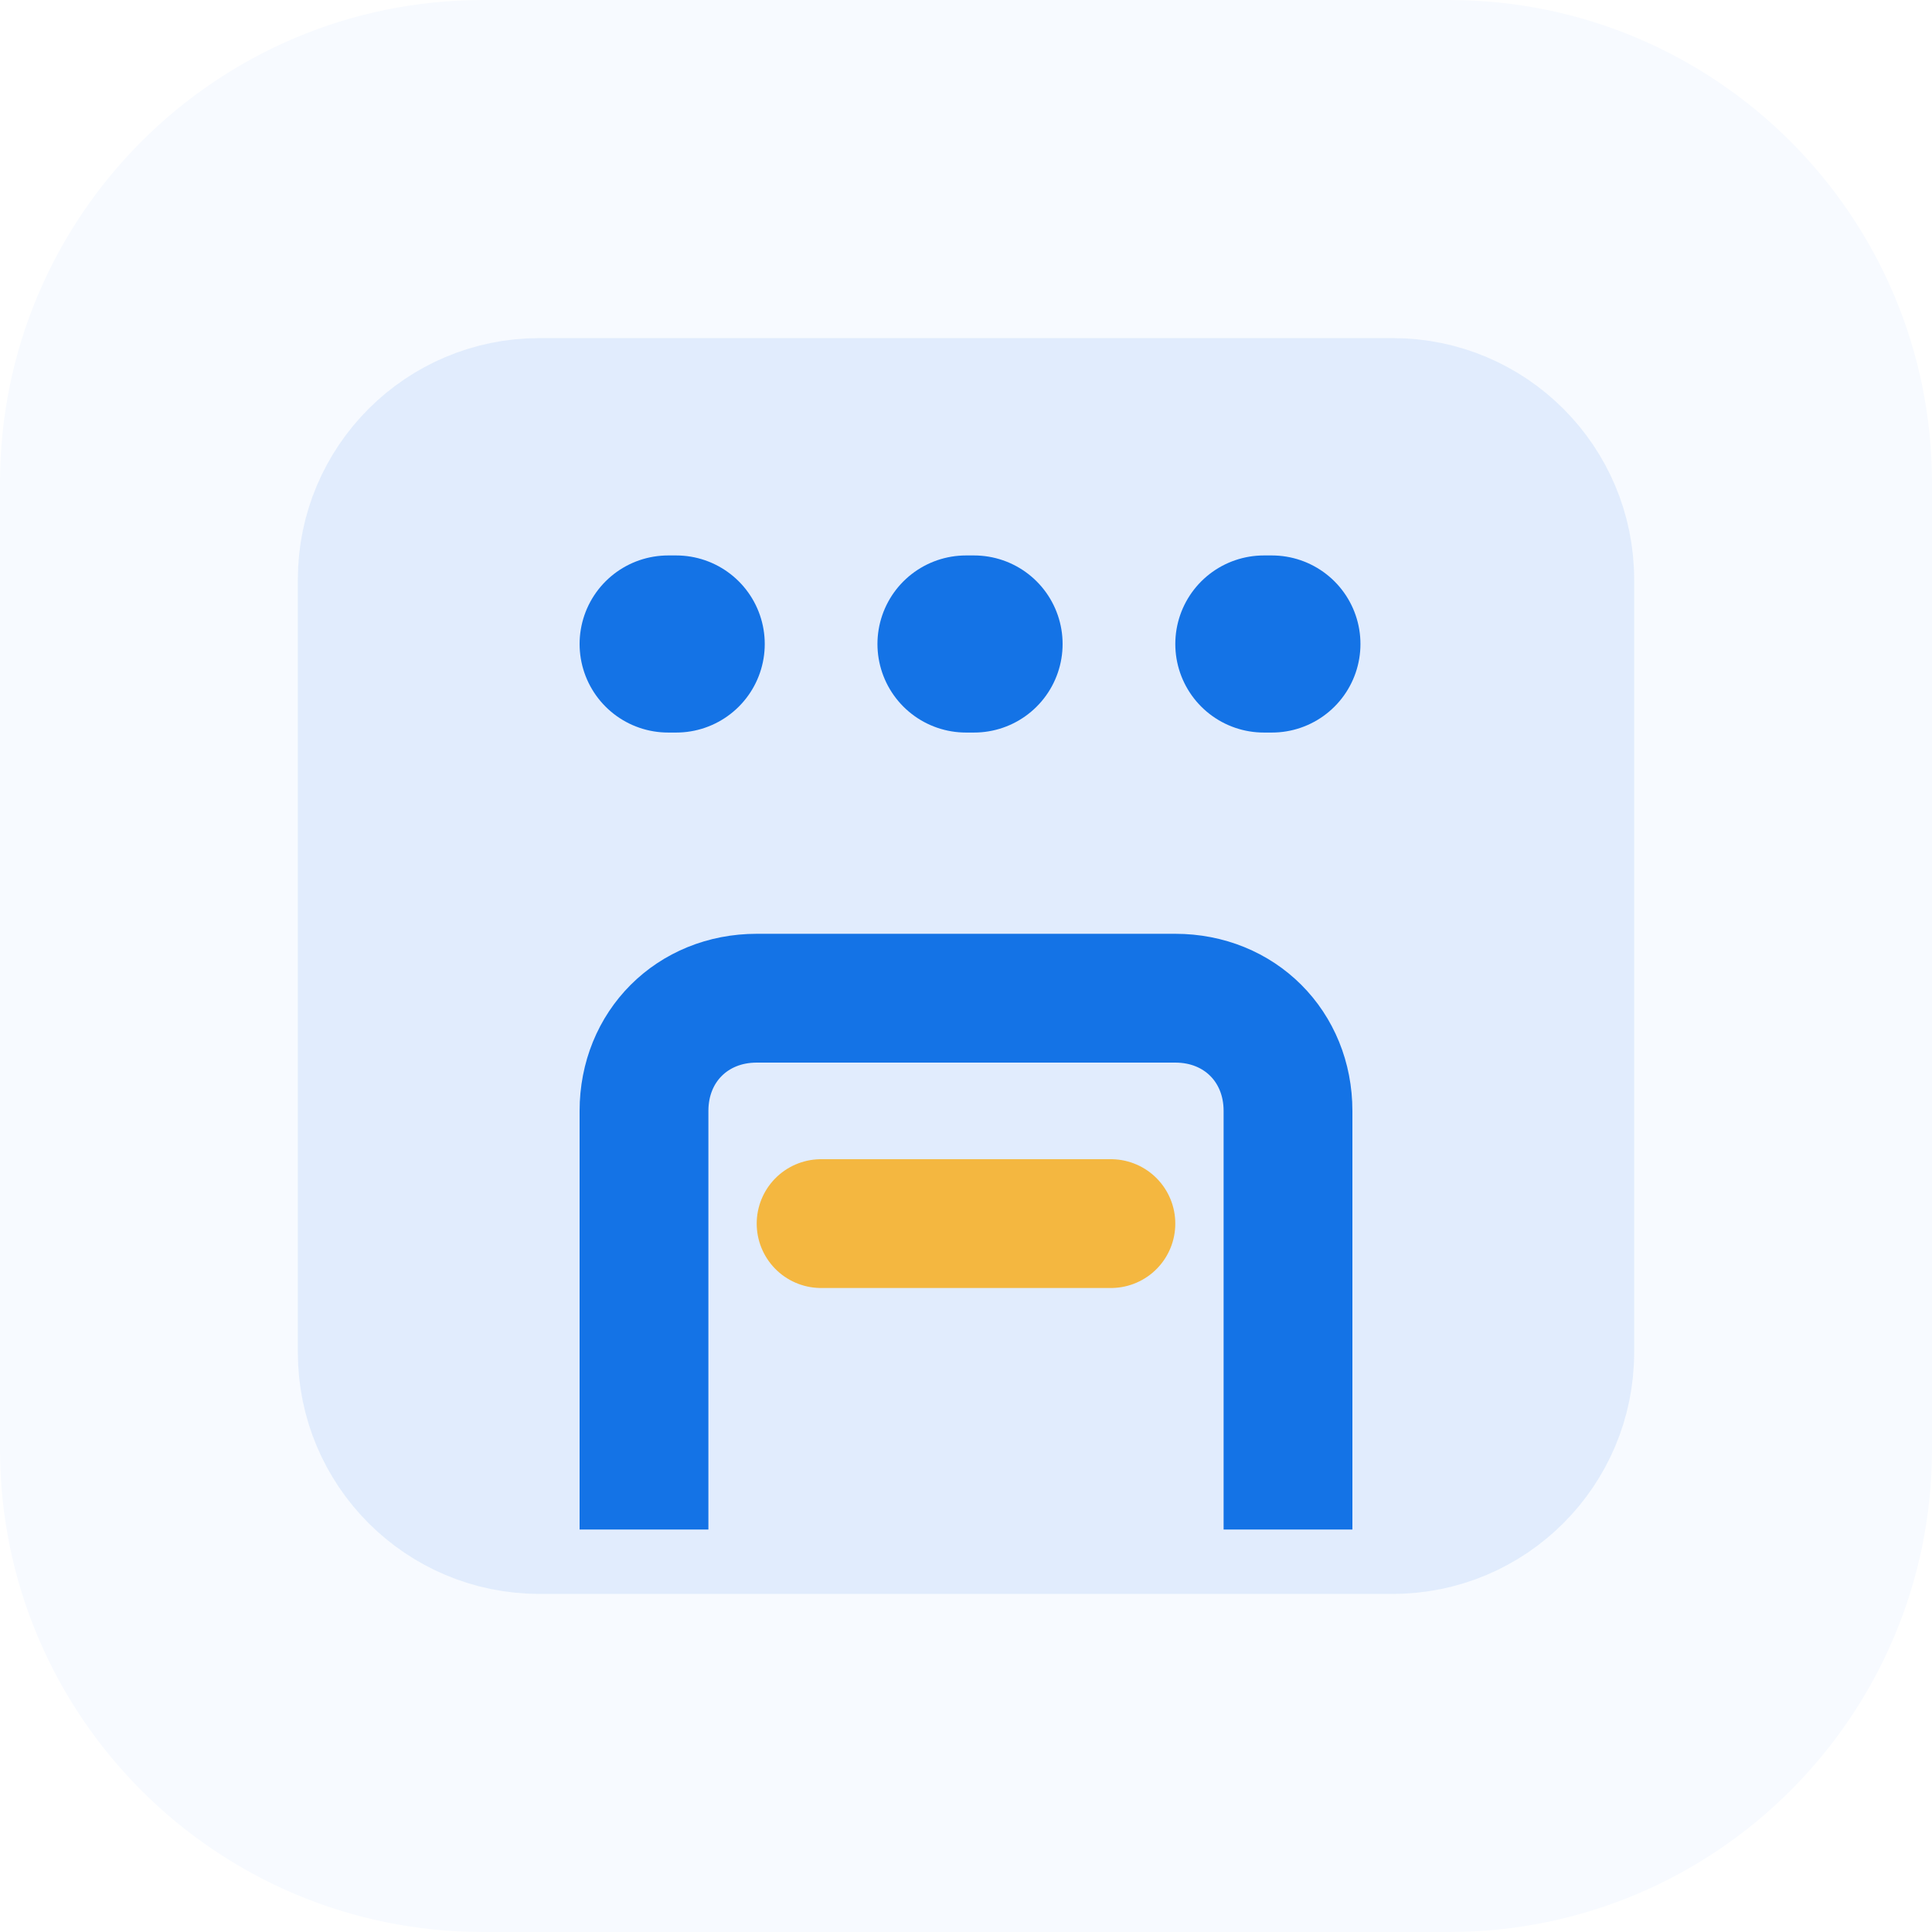
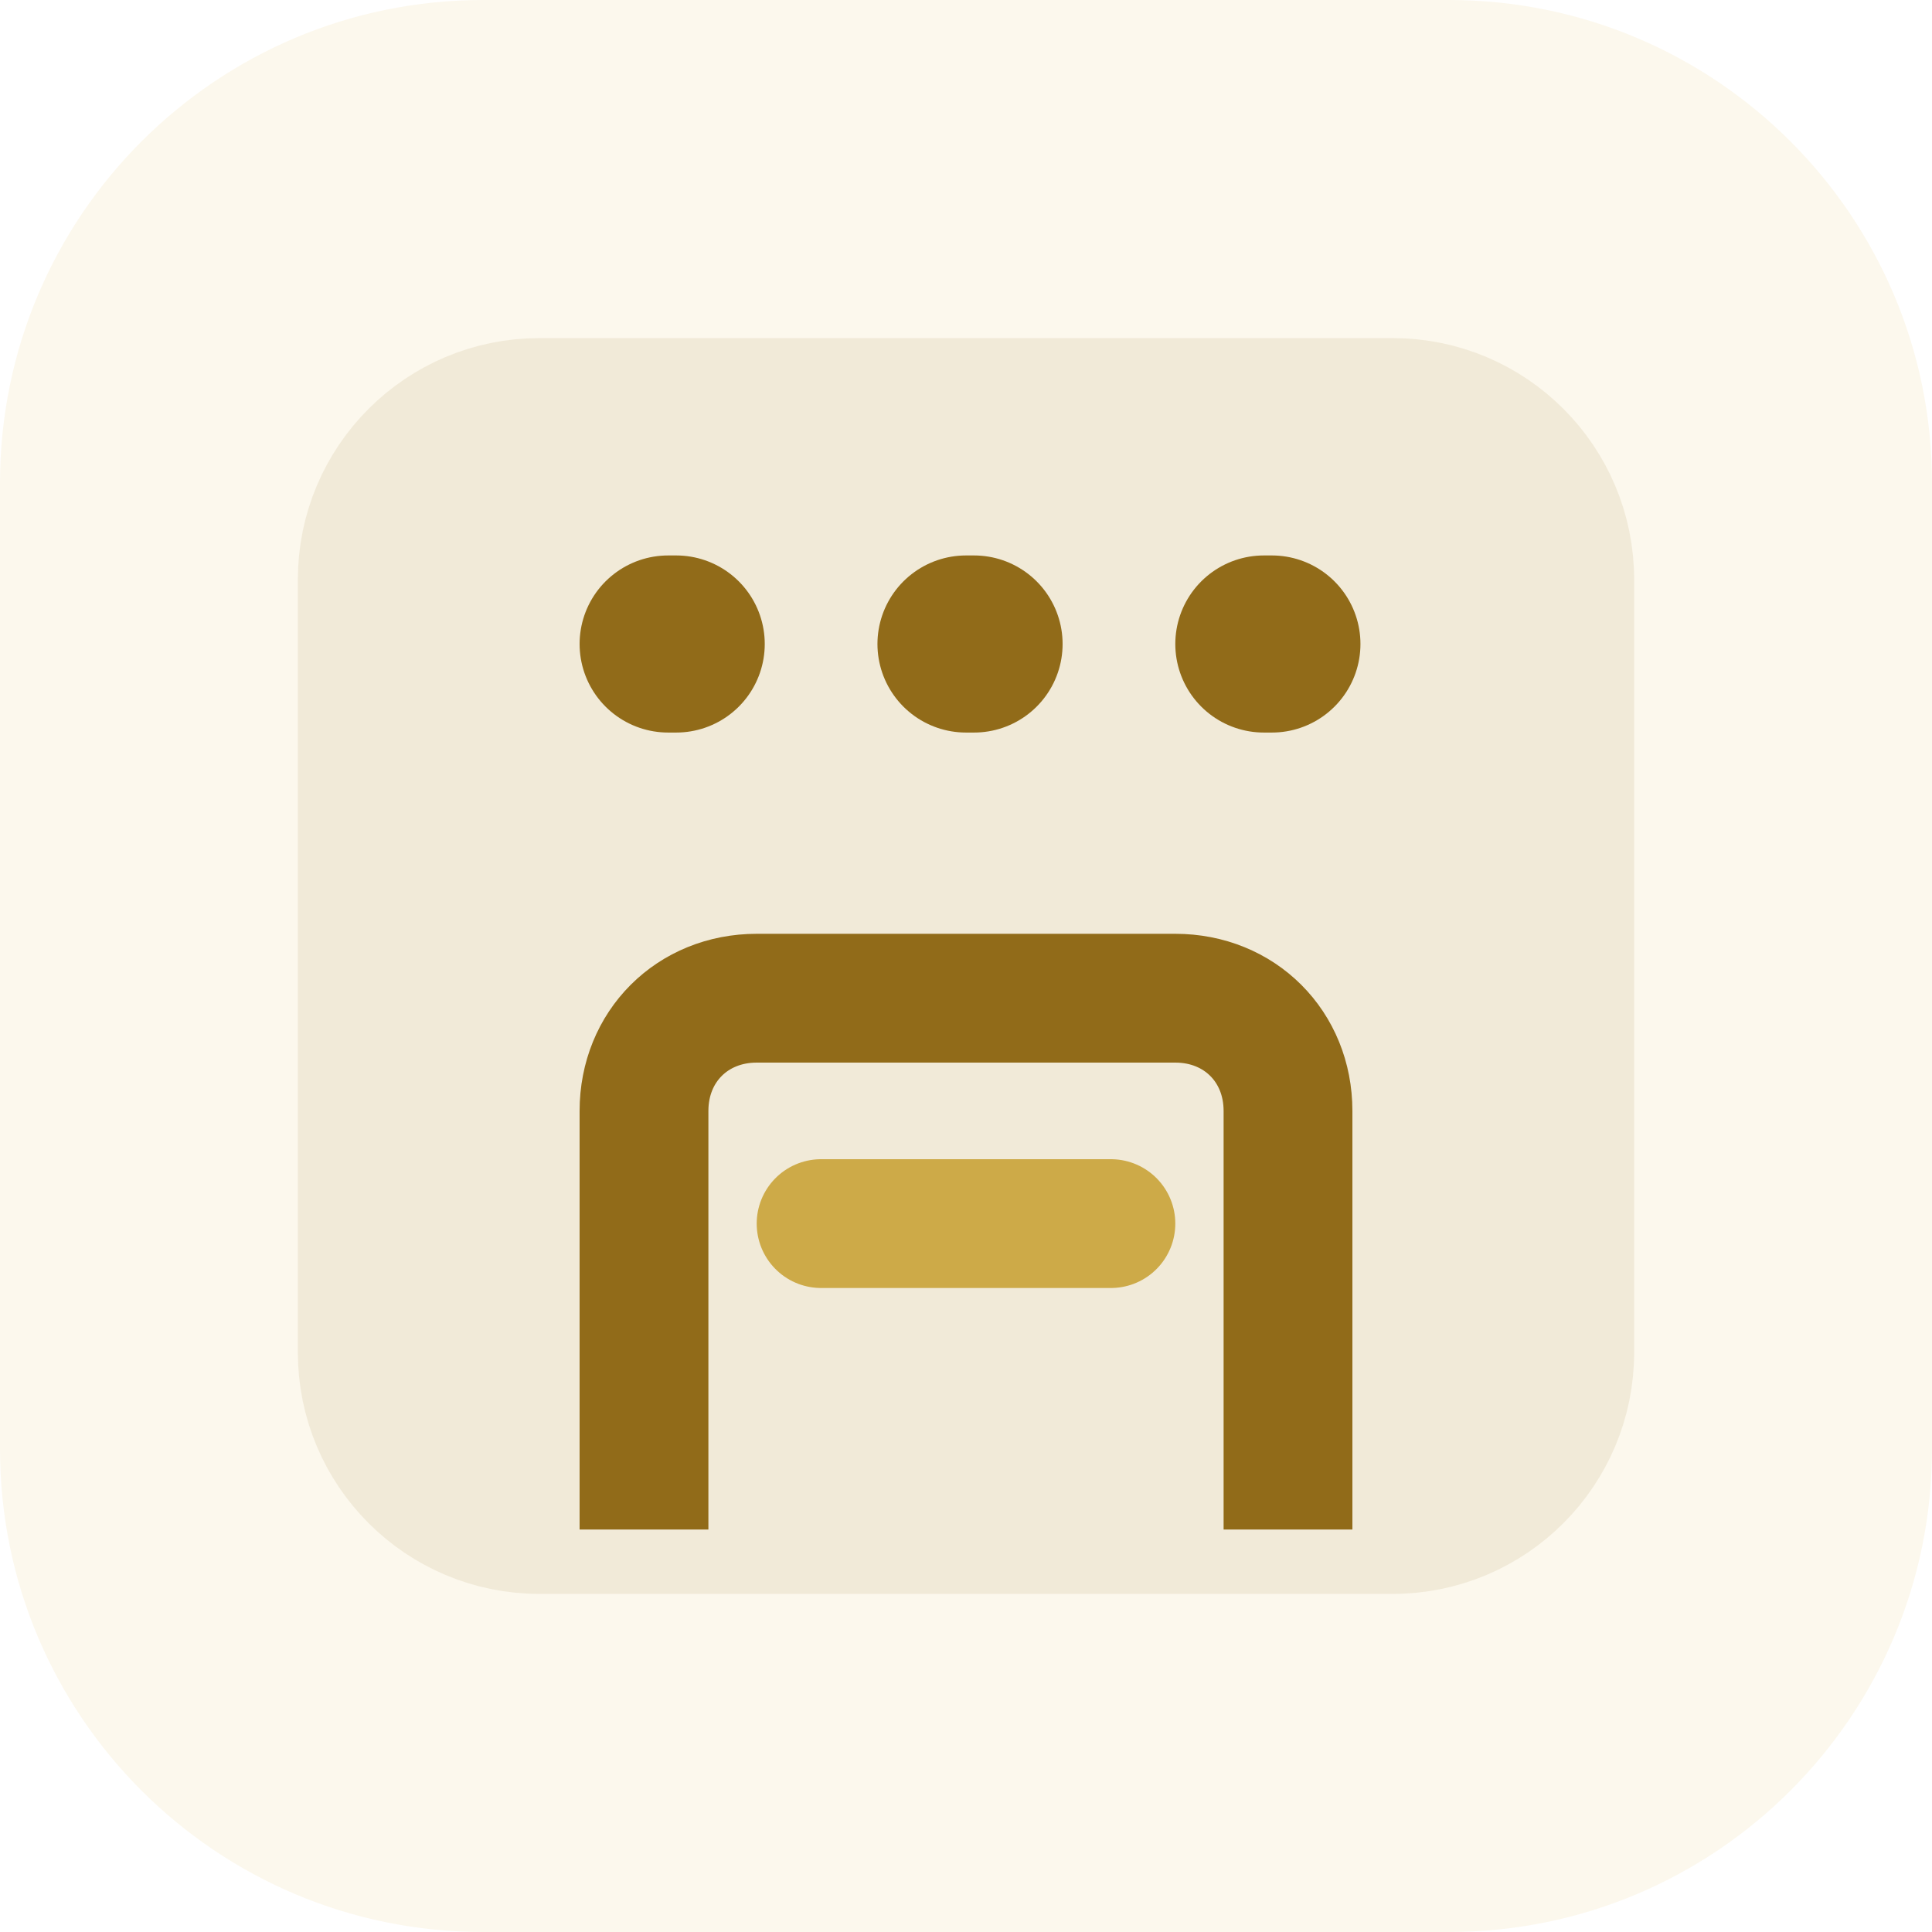
<svg xmlns="http://www.w3.org/2000/svg" width="256" height="256" viewBox="0 0 24 24" fill="none">
-   <rect width="24" height="24" rx="6" fill="#F7FAFF" />
-   <rect x="4.5" y="5" width="15" height="14" rx="2.2" fill="#1473E6" opacity=".1" stroke="#1473E6" stroke-width="1.6" />
-   <path d="M8 19v-5.2c0-.8.6-1.4 1.4-1.4h5.2c.8 0 1.4.6 1.4 1.4V19" stroke="#1473E6" stroke-width="1.6" />
-   <path d="M8.3 8h.1M12 8h.1M15.7 8h.1" stroke="#1473E6" stroke-width="2.2" stroke-linecap="round" />
-   <path d="M10.2 15.2h3.6" stroke="#F4B740" stroke-width="1.6" stroke-linecap="round" />
+   <rect width="24" height="24" rx="6" fill="#FCF8ED" />
+   <rect x="4.5" y="5" width="15" height="14" rx="2.2" fill="#916B19" opacity=".1" stroke="#916B19" stroke-width="1.6" />
+   <path d="M8 19v-5.2c0-.8.6-1.4 1.4-1.4h5.2c.8 0 1.4.6 1.4 1.4V19" stroke="#916B19" stroke-width="1.6" />
+   <path d="M8.3 8h.1M12 8h.1M15.7 8h.1" stroke="#916B19" stroke-width="2.2" stroke-linecap="round" />
+   <path d="M10.2 15.2h3.6" stroke="#CDAA48" stroke-width="1.6" stroke-linecap="round" />
</svg>
